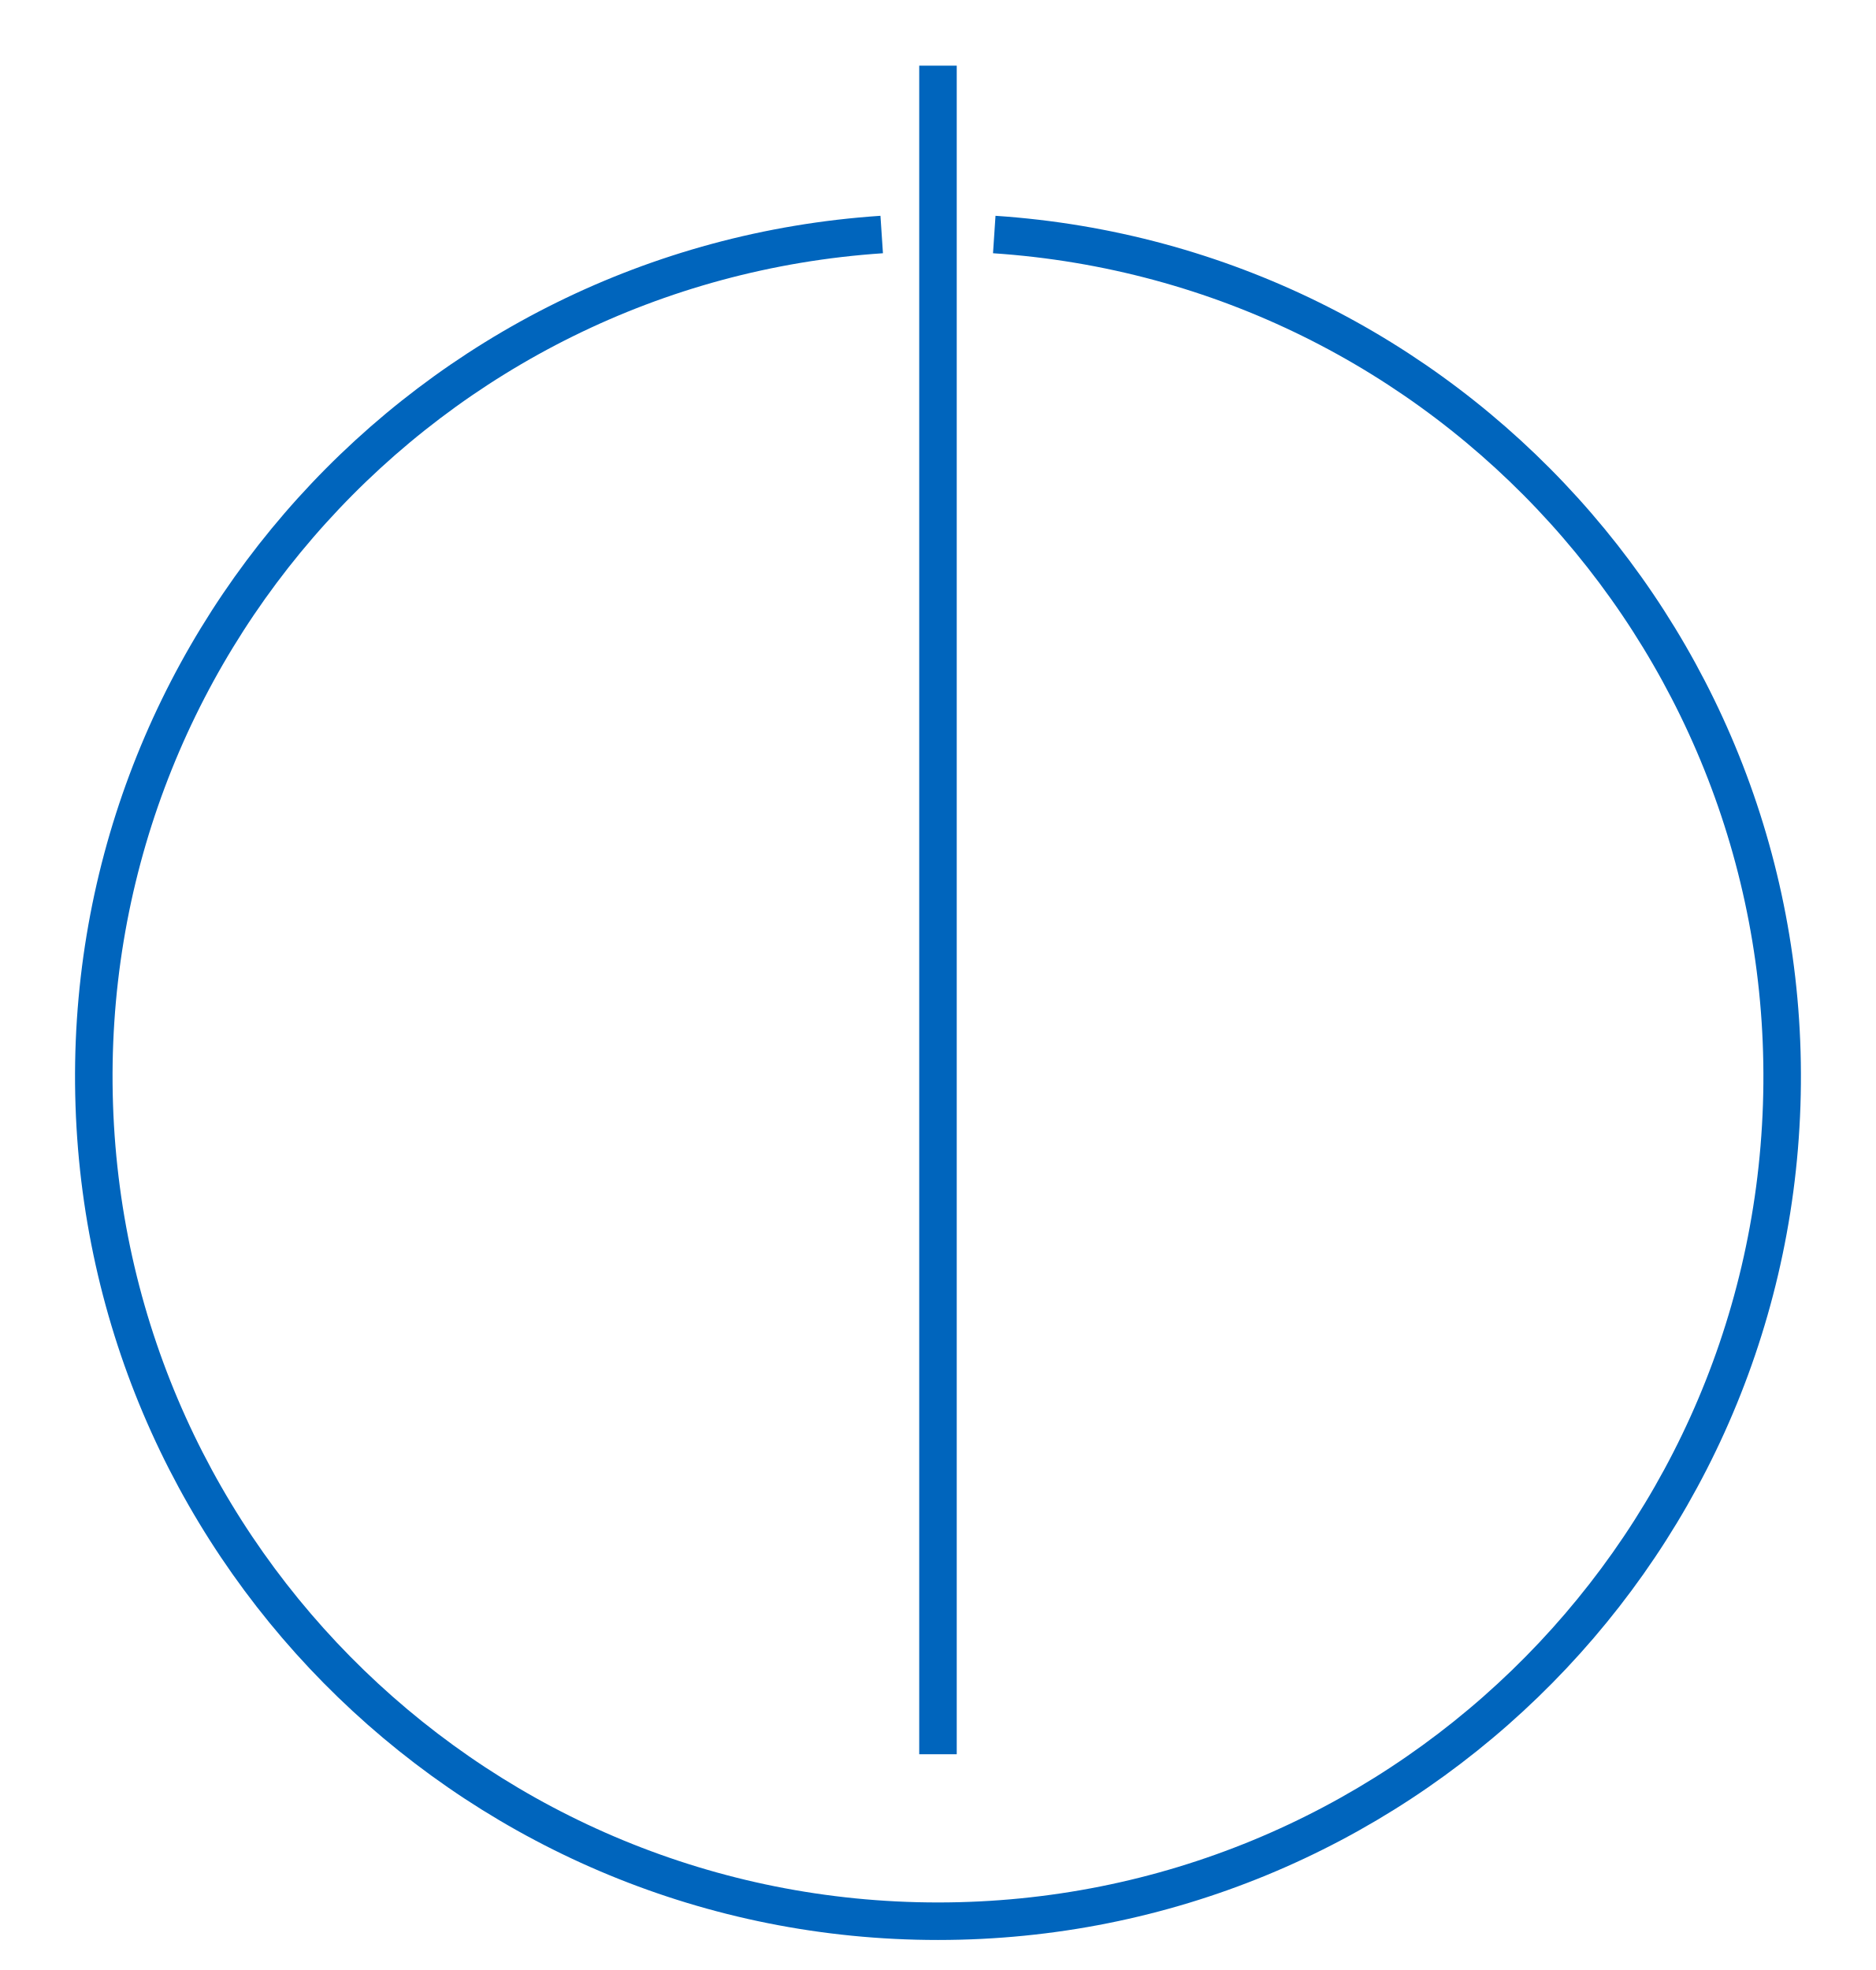
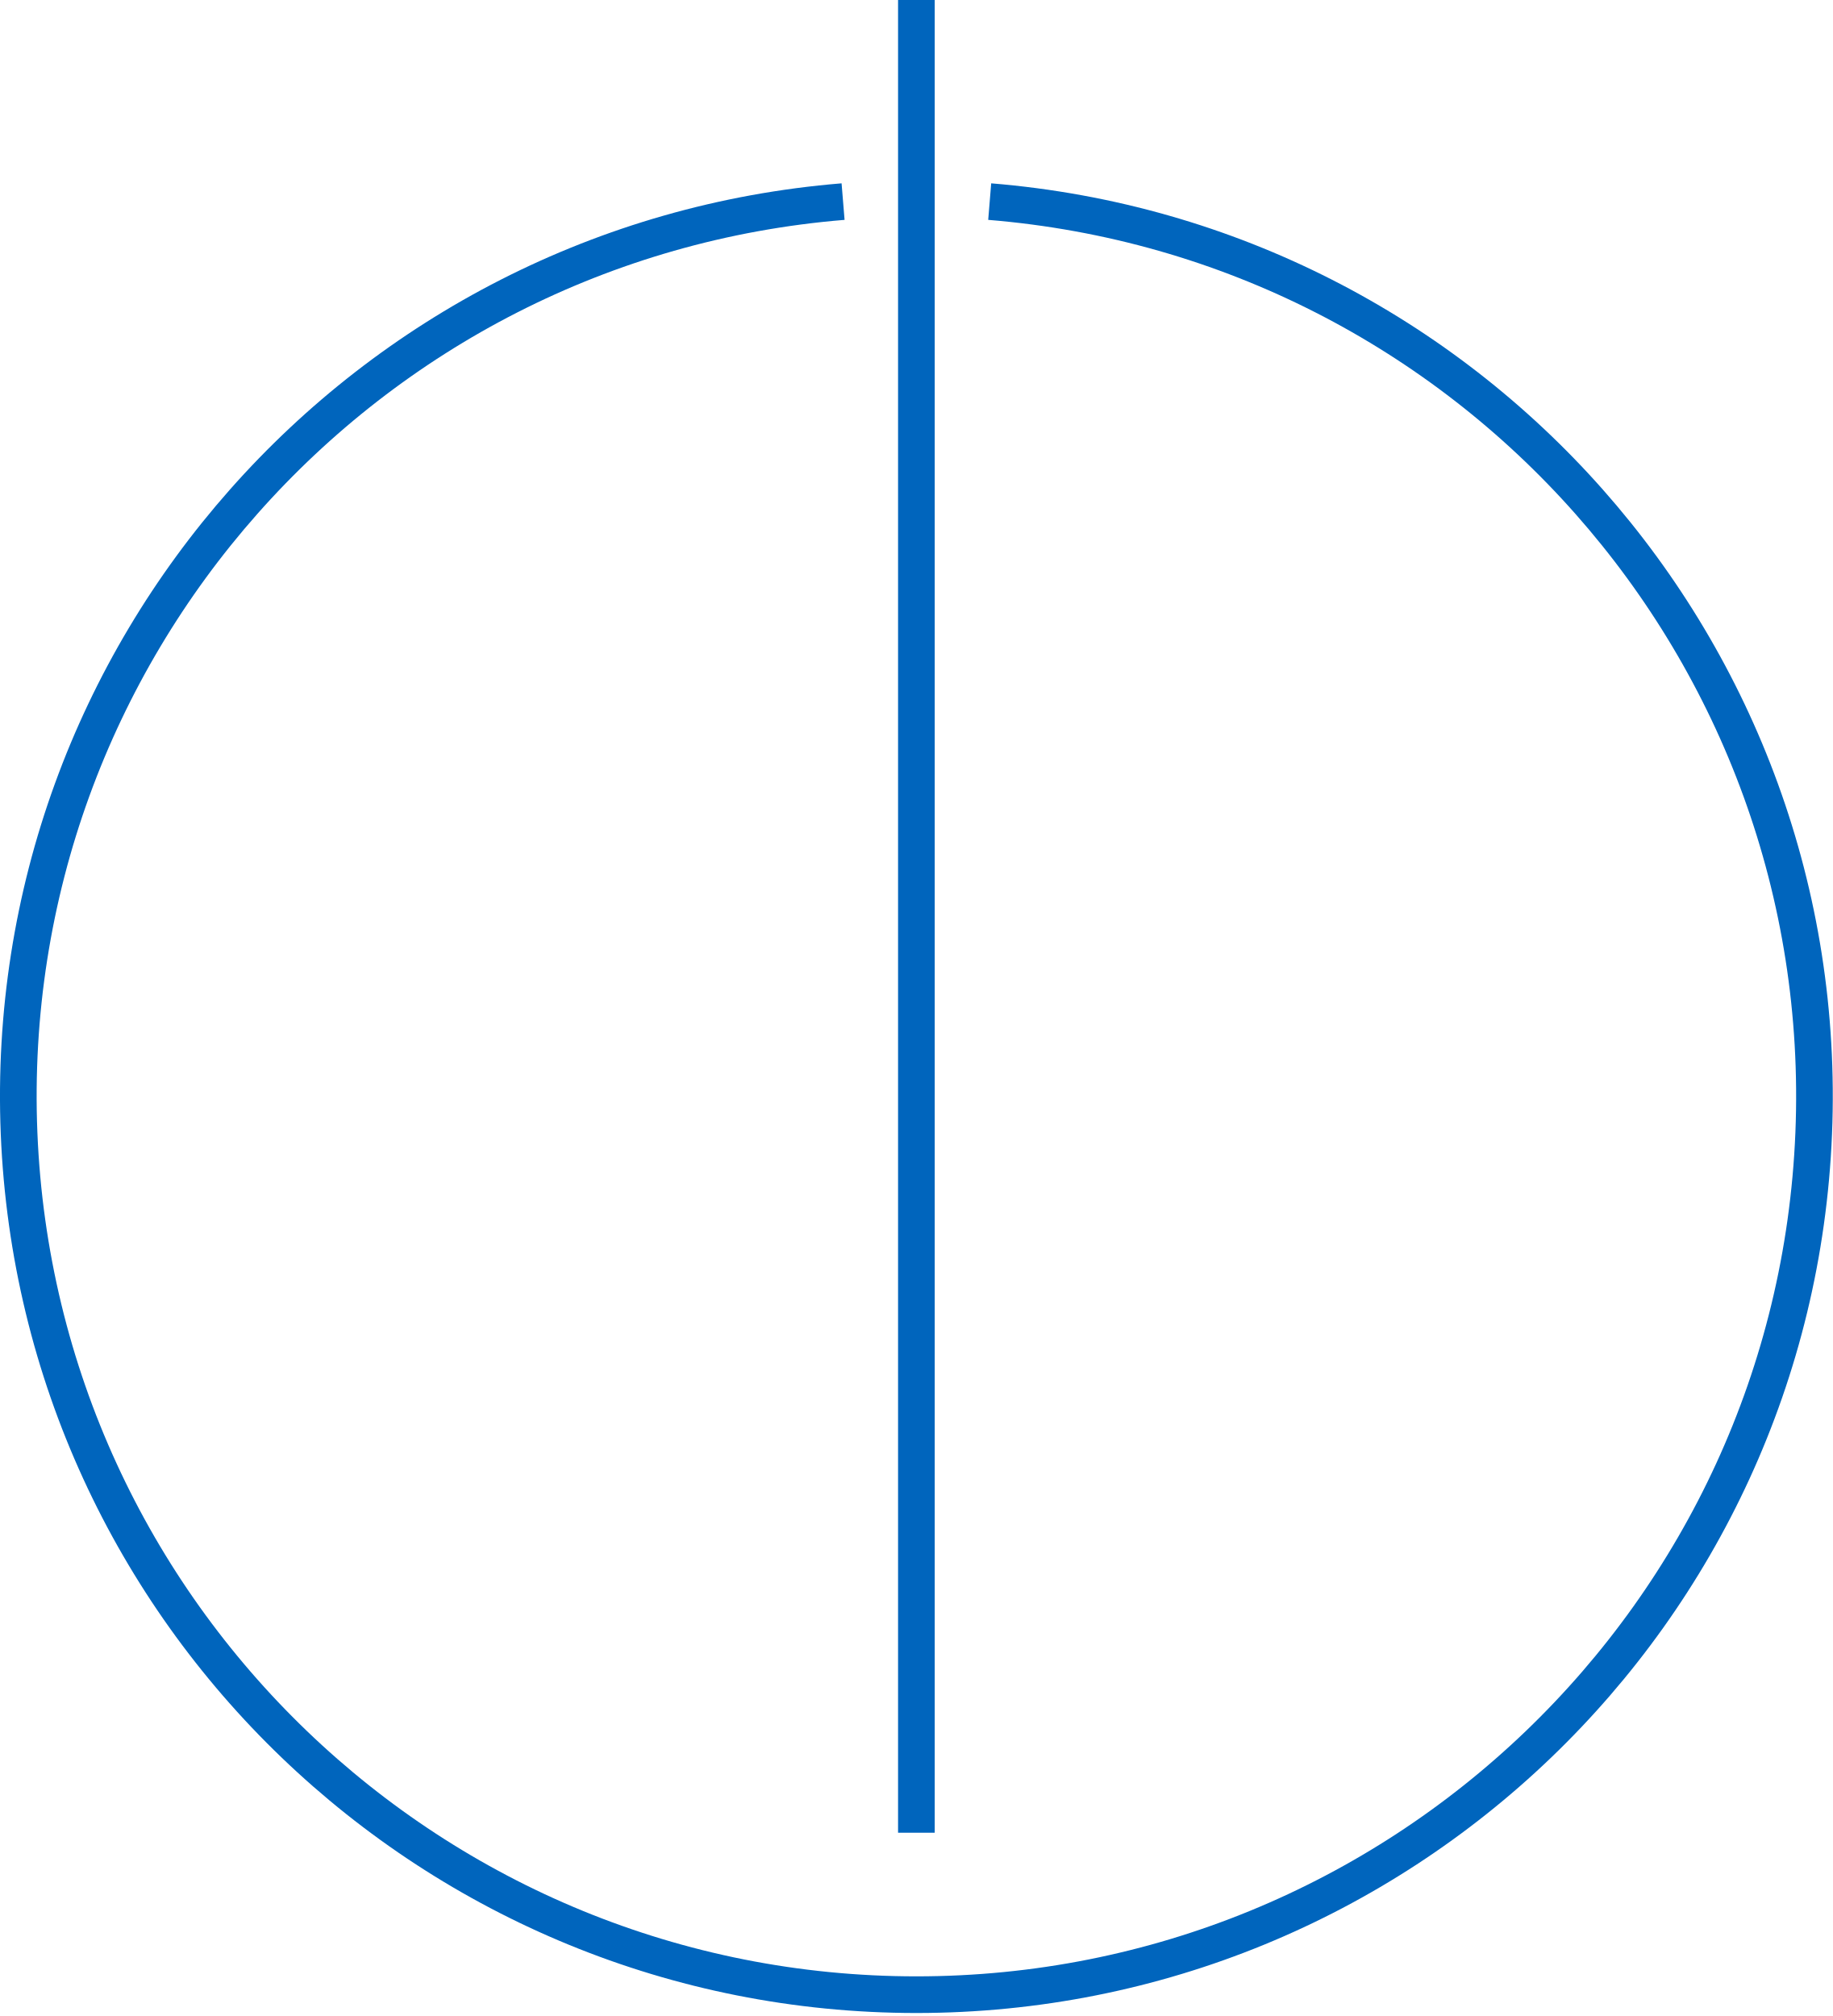
- <svg xmlns="http://www.w3.org/2000/svg" version="1.1" baseProfile="full" width="200px" height="210px" viewBox="0 0 200 200">
+ <svg xmlns="http://www.w3.org/2000/svg" version="1.1" baseProfile="full" width="200px" height="220px" viewBox="0 0 200 220">
  <g stroke="#0065BD" fill="none" stroke-width="4" stroke-linecap="butt">
-     <path d="M 94 20 A 90 90 0 1 0 106 20" />
-     <line x1="100" y1="2" x2="100" y2="182" />
+     <path d="M 92 22 A 98 98 0 1 0 108 22" />
+     <line x1="100" y1="0" x2="100" y2="200" />
  </g>
</svg>
